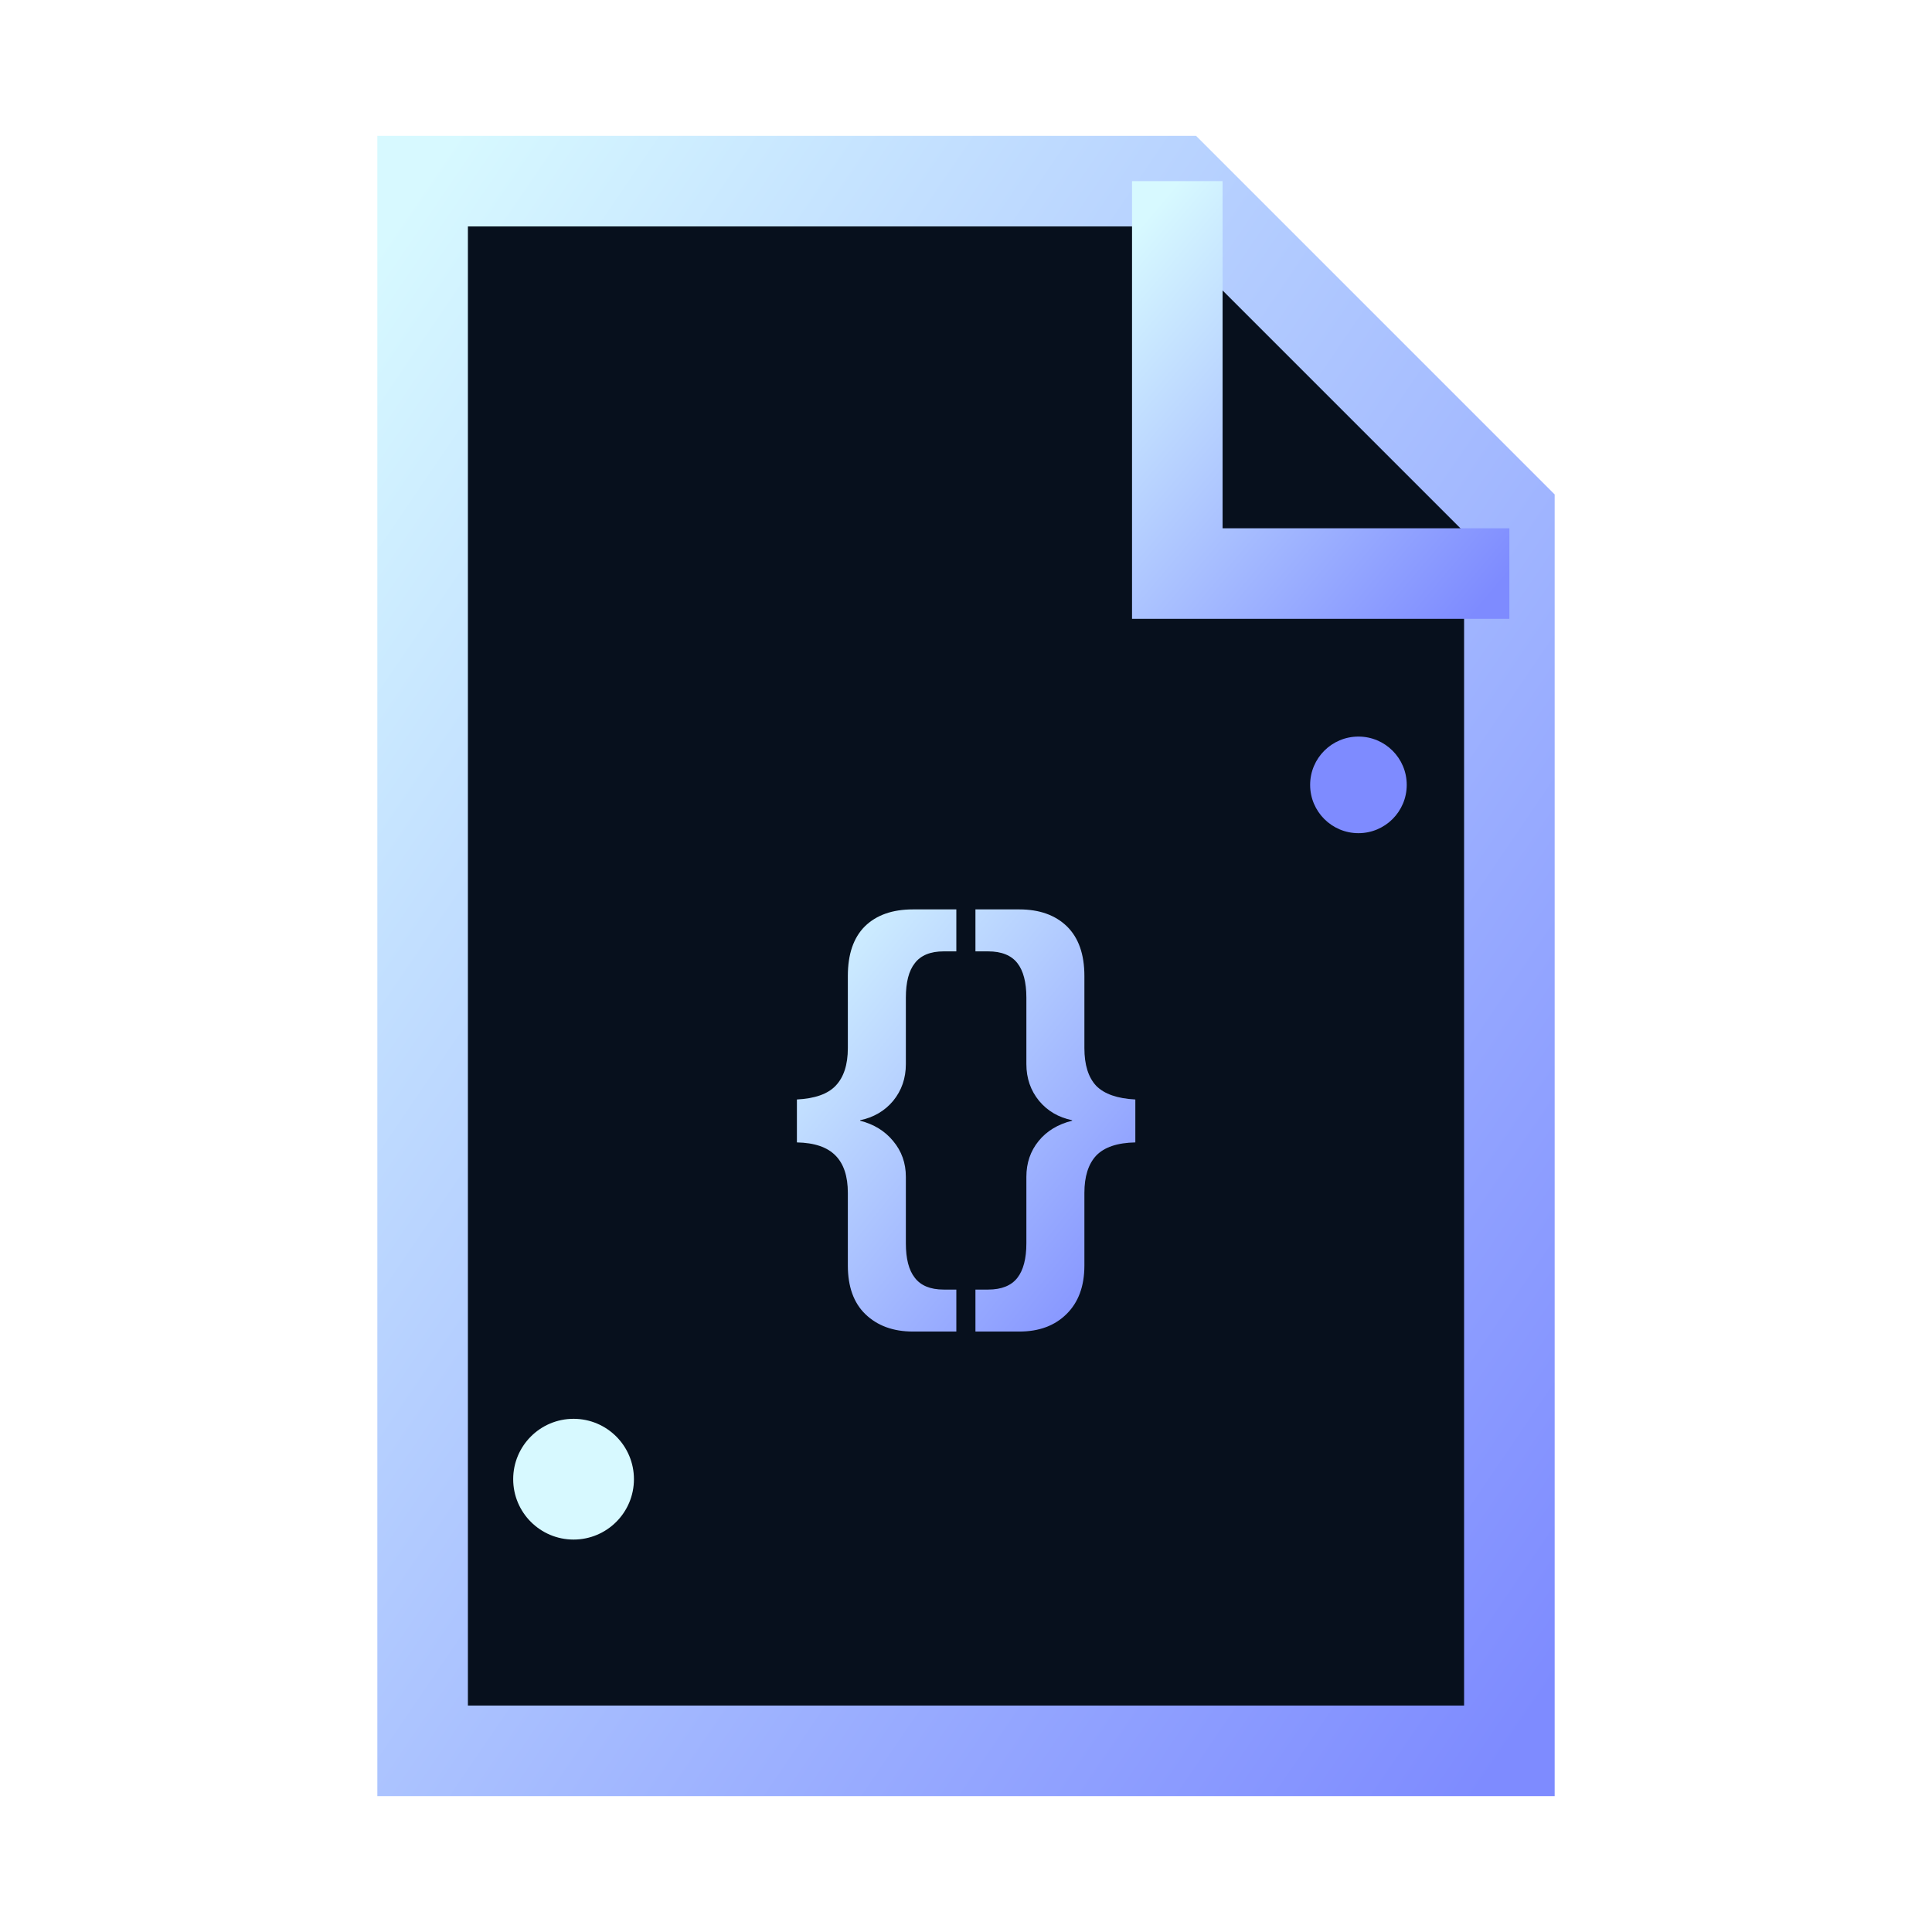
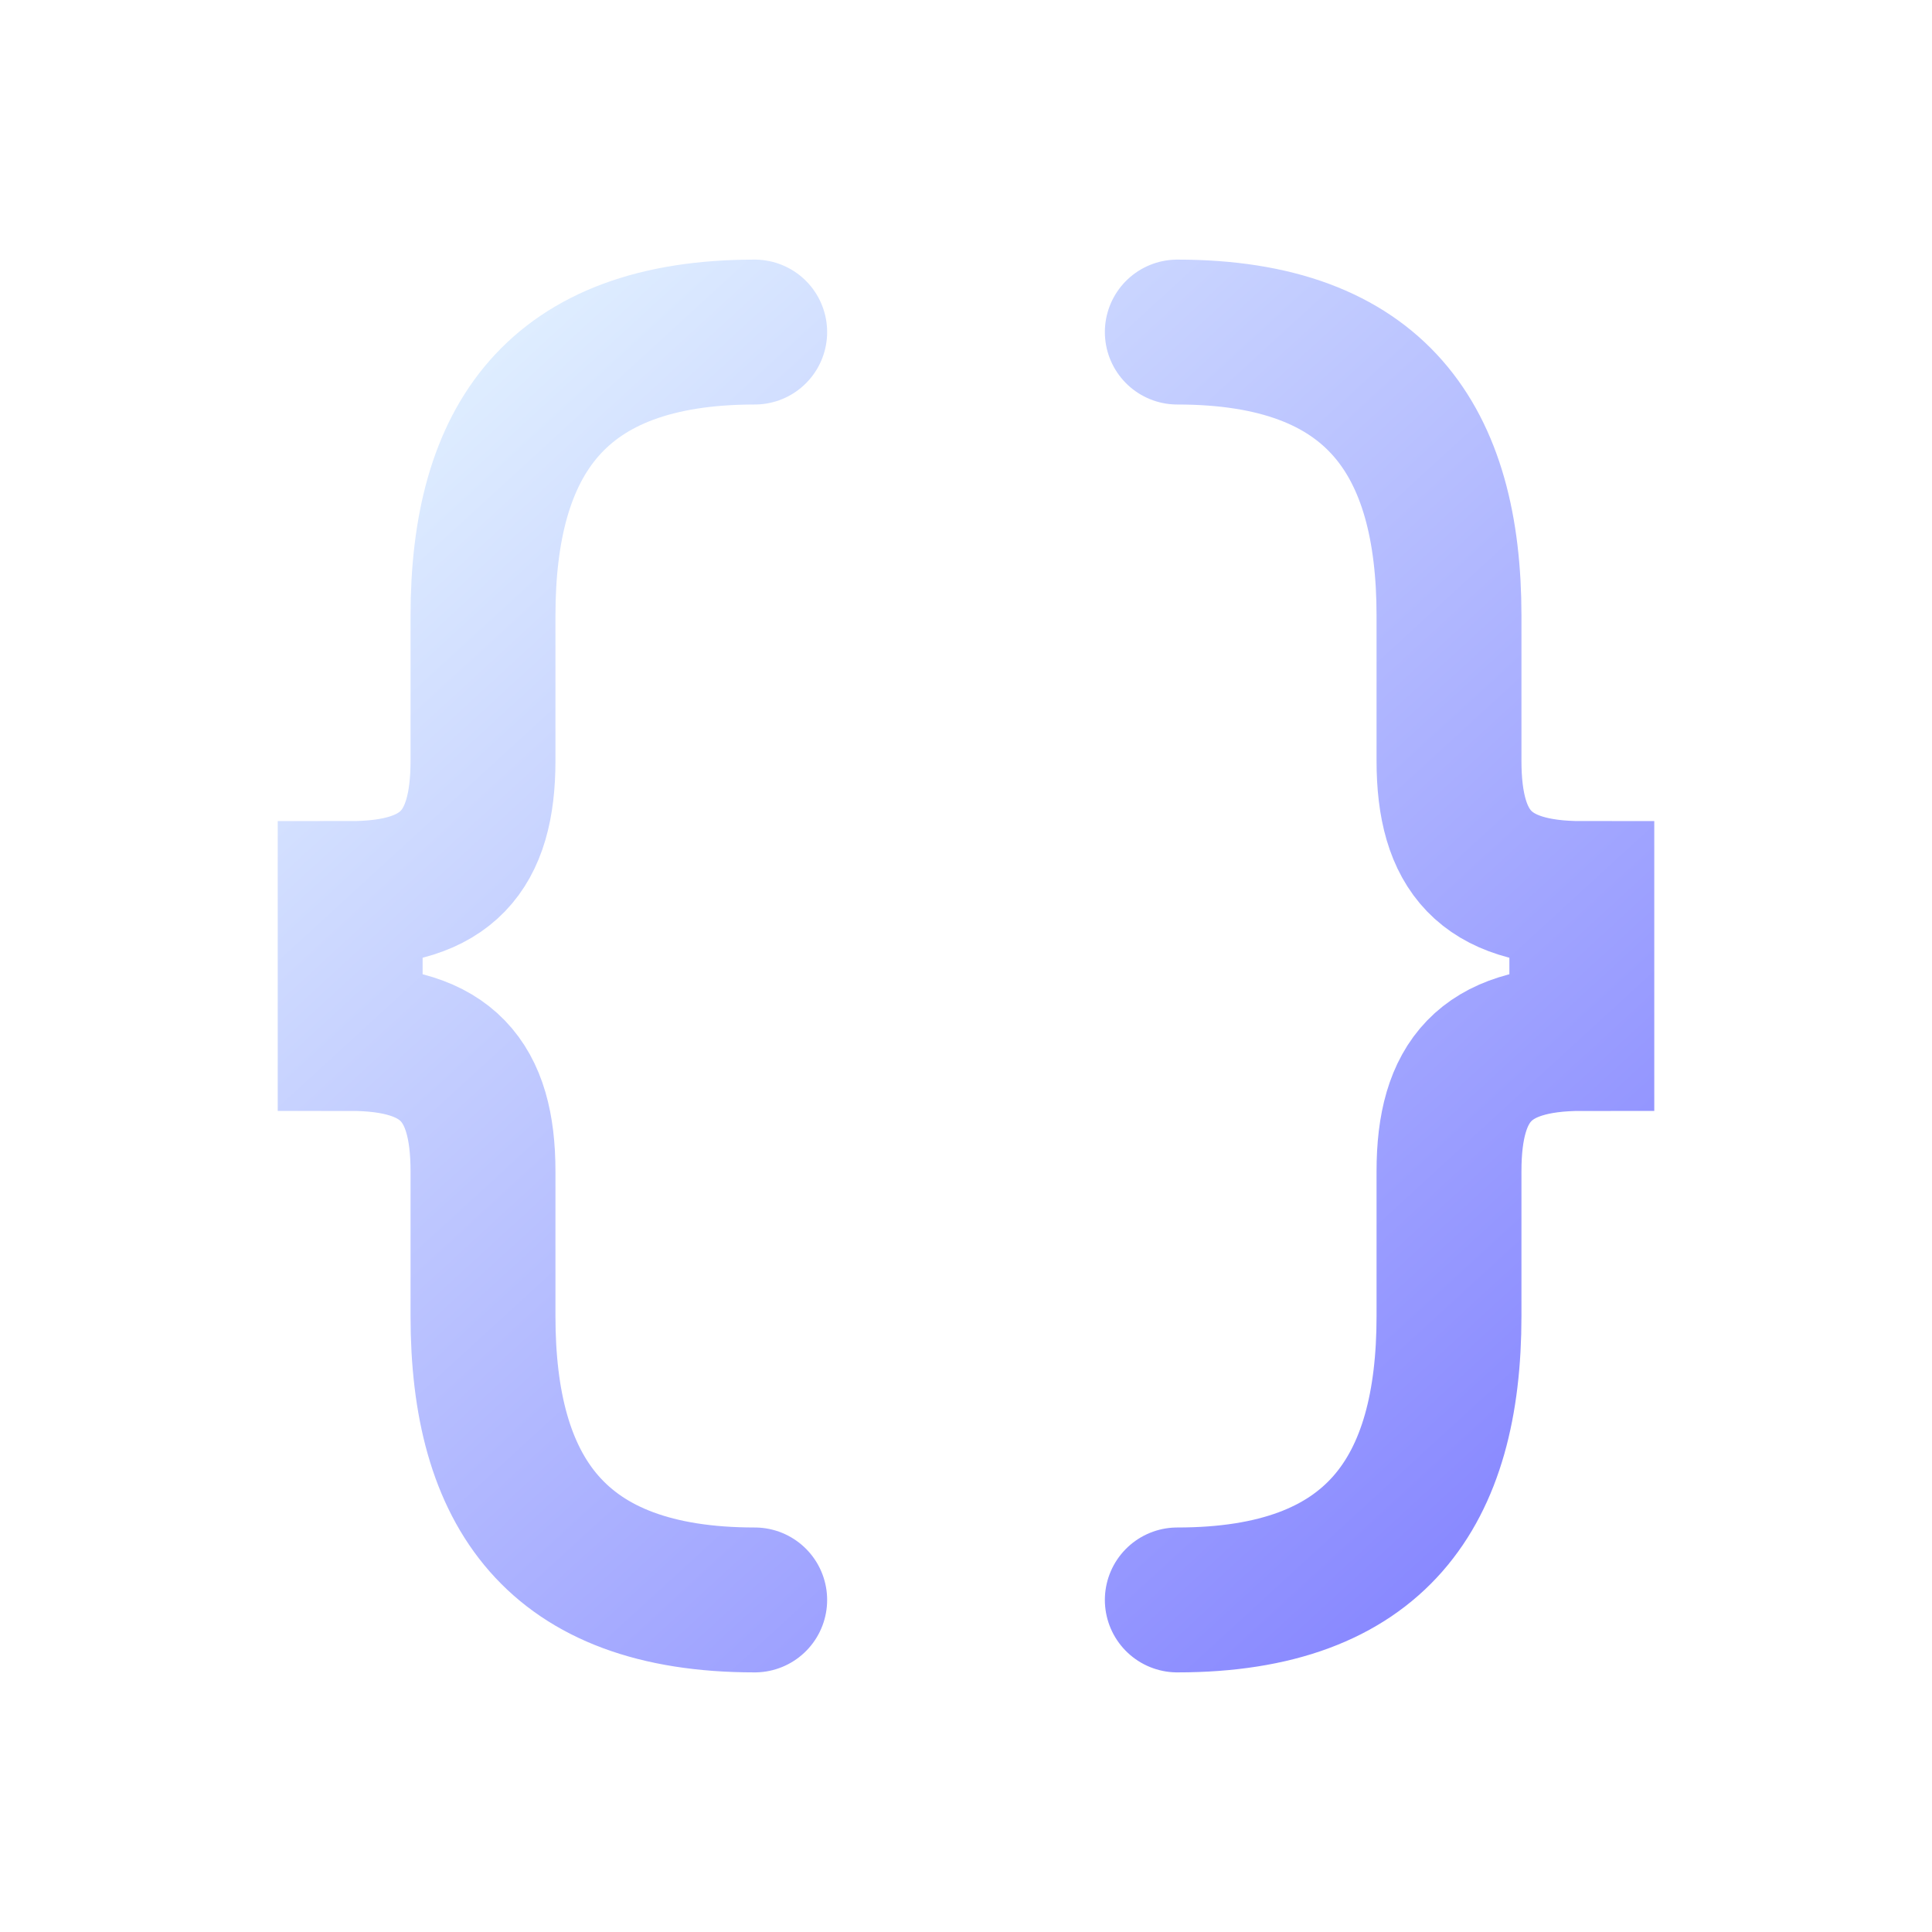
- <svg xmlns="http://www.w3.org/2000/svg" viewBox="0 0 64 64">
+ <svg xmlns="http://www.w3.org/2000/svg" viewBox="0 0 32 32">
  <defs>
-     <linearGradient id="g" x1="0" y1="0" x2="1" y2="1">
-       <stop stop-color="#D7F9FF" />
-       <stop offset="1" stop-color="#7E8BFF" />
+     <linearGradient id="g" x1="5" y1="4" x2="27" y2="28" gradientUnits="userSpaceOnUse">
+       <stop stop-color="#EAFBFF" />
+       <stop offset="1" stop-color="#7D7BFF" />
    </linearGradient>
  </defs>
-   <path d="M14 6h25l11 11v41H14z" fill="#07101d" stroke="url(#g)" stroke-width="3" />
-   <path d="M39 6v13h11" fill="none" stroke="url(#g)" stroke-width="3" />
-   <circle cx="19" cy="49" r="2" fill="#D7F9FF" />
-   <circle cx="45" cy="26" r="1.6" fill="#7E8BFF" />
-   <text x="32" y="41" text-anchor="middle" font-family="Arial,Helvetica,sans-serif" font-weight="700" font-size="15" fill="url(#g)">{}</text>
+   <path d="M12.5 5.5c-3.3 0-4.5 1.8-4.5 4.7v2.4c0 1.5-.6 2.2-2.2 2.2v2.4c1.6 0 2.2.7 2.2 2.2v2.4c0 2.9 1.2 4.7 4.5 4.7" fill="none" stroke="url(#g)" stroke-width="2.4" stroke-linecap="round" />
+   <path d="M19.5 5.5c3.3 0 4.5 1.8 4.5 4.7v2.4c0 1.5.6 2.2 2.2 2.2v2.4c-1.6 0-2.2.7-2.2 2.2v2.4c0 2.9-1.2 4.7-4.5 4.7" fill="none" stroke="url(#g)" stroke-width="2.4" stroke-linecap="round" />
</svg>
